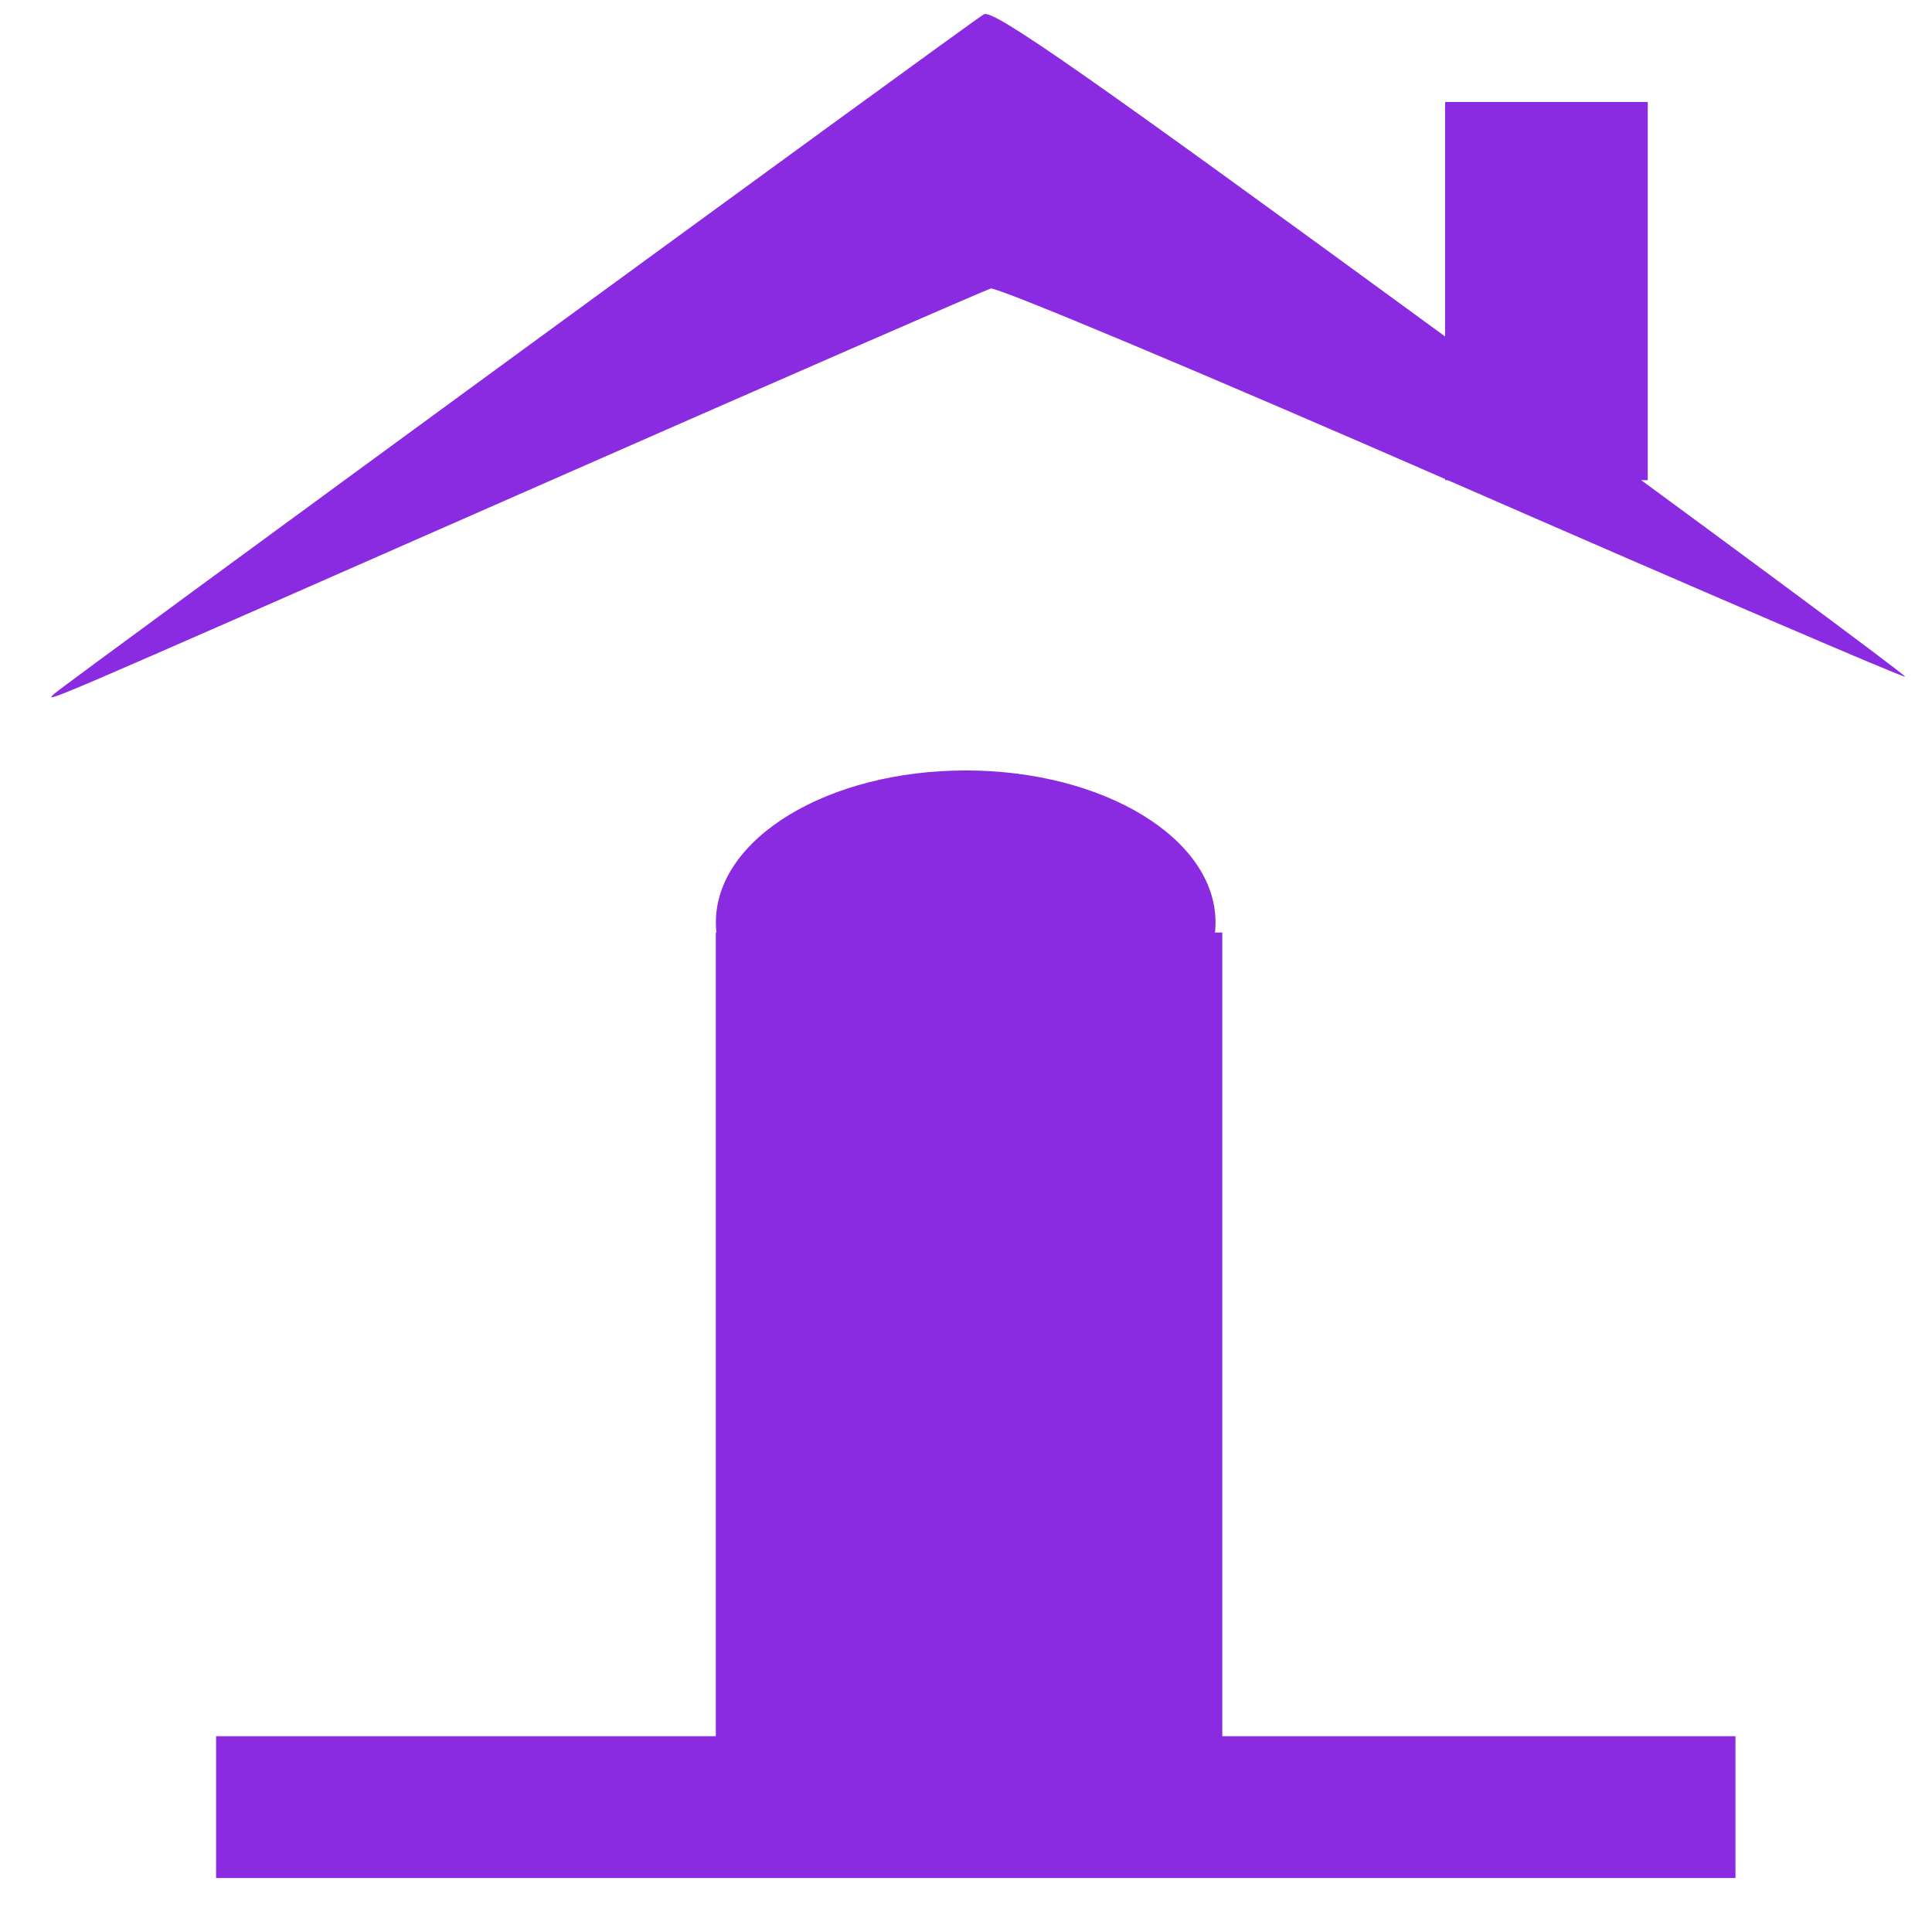
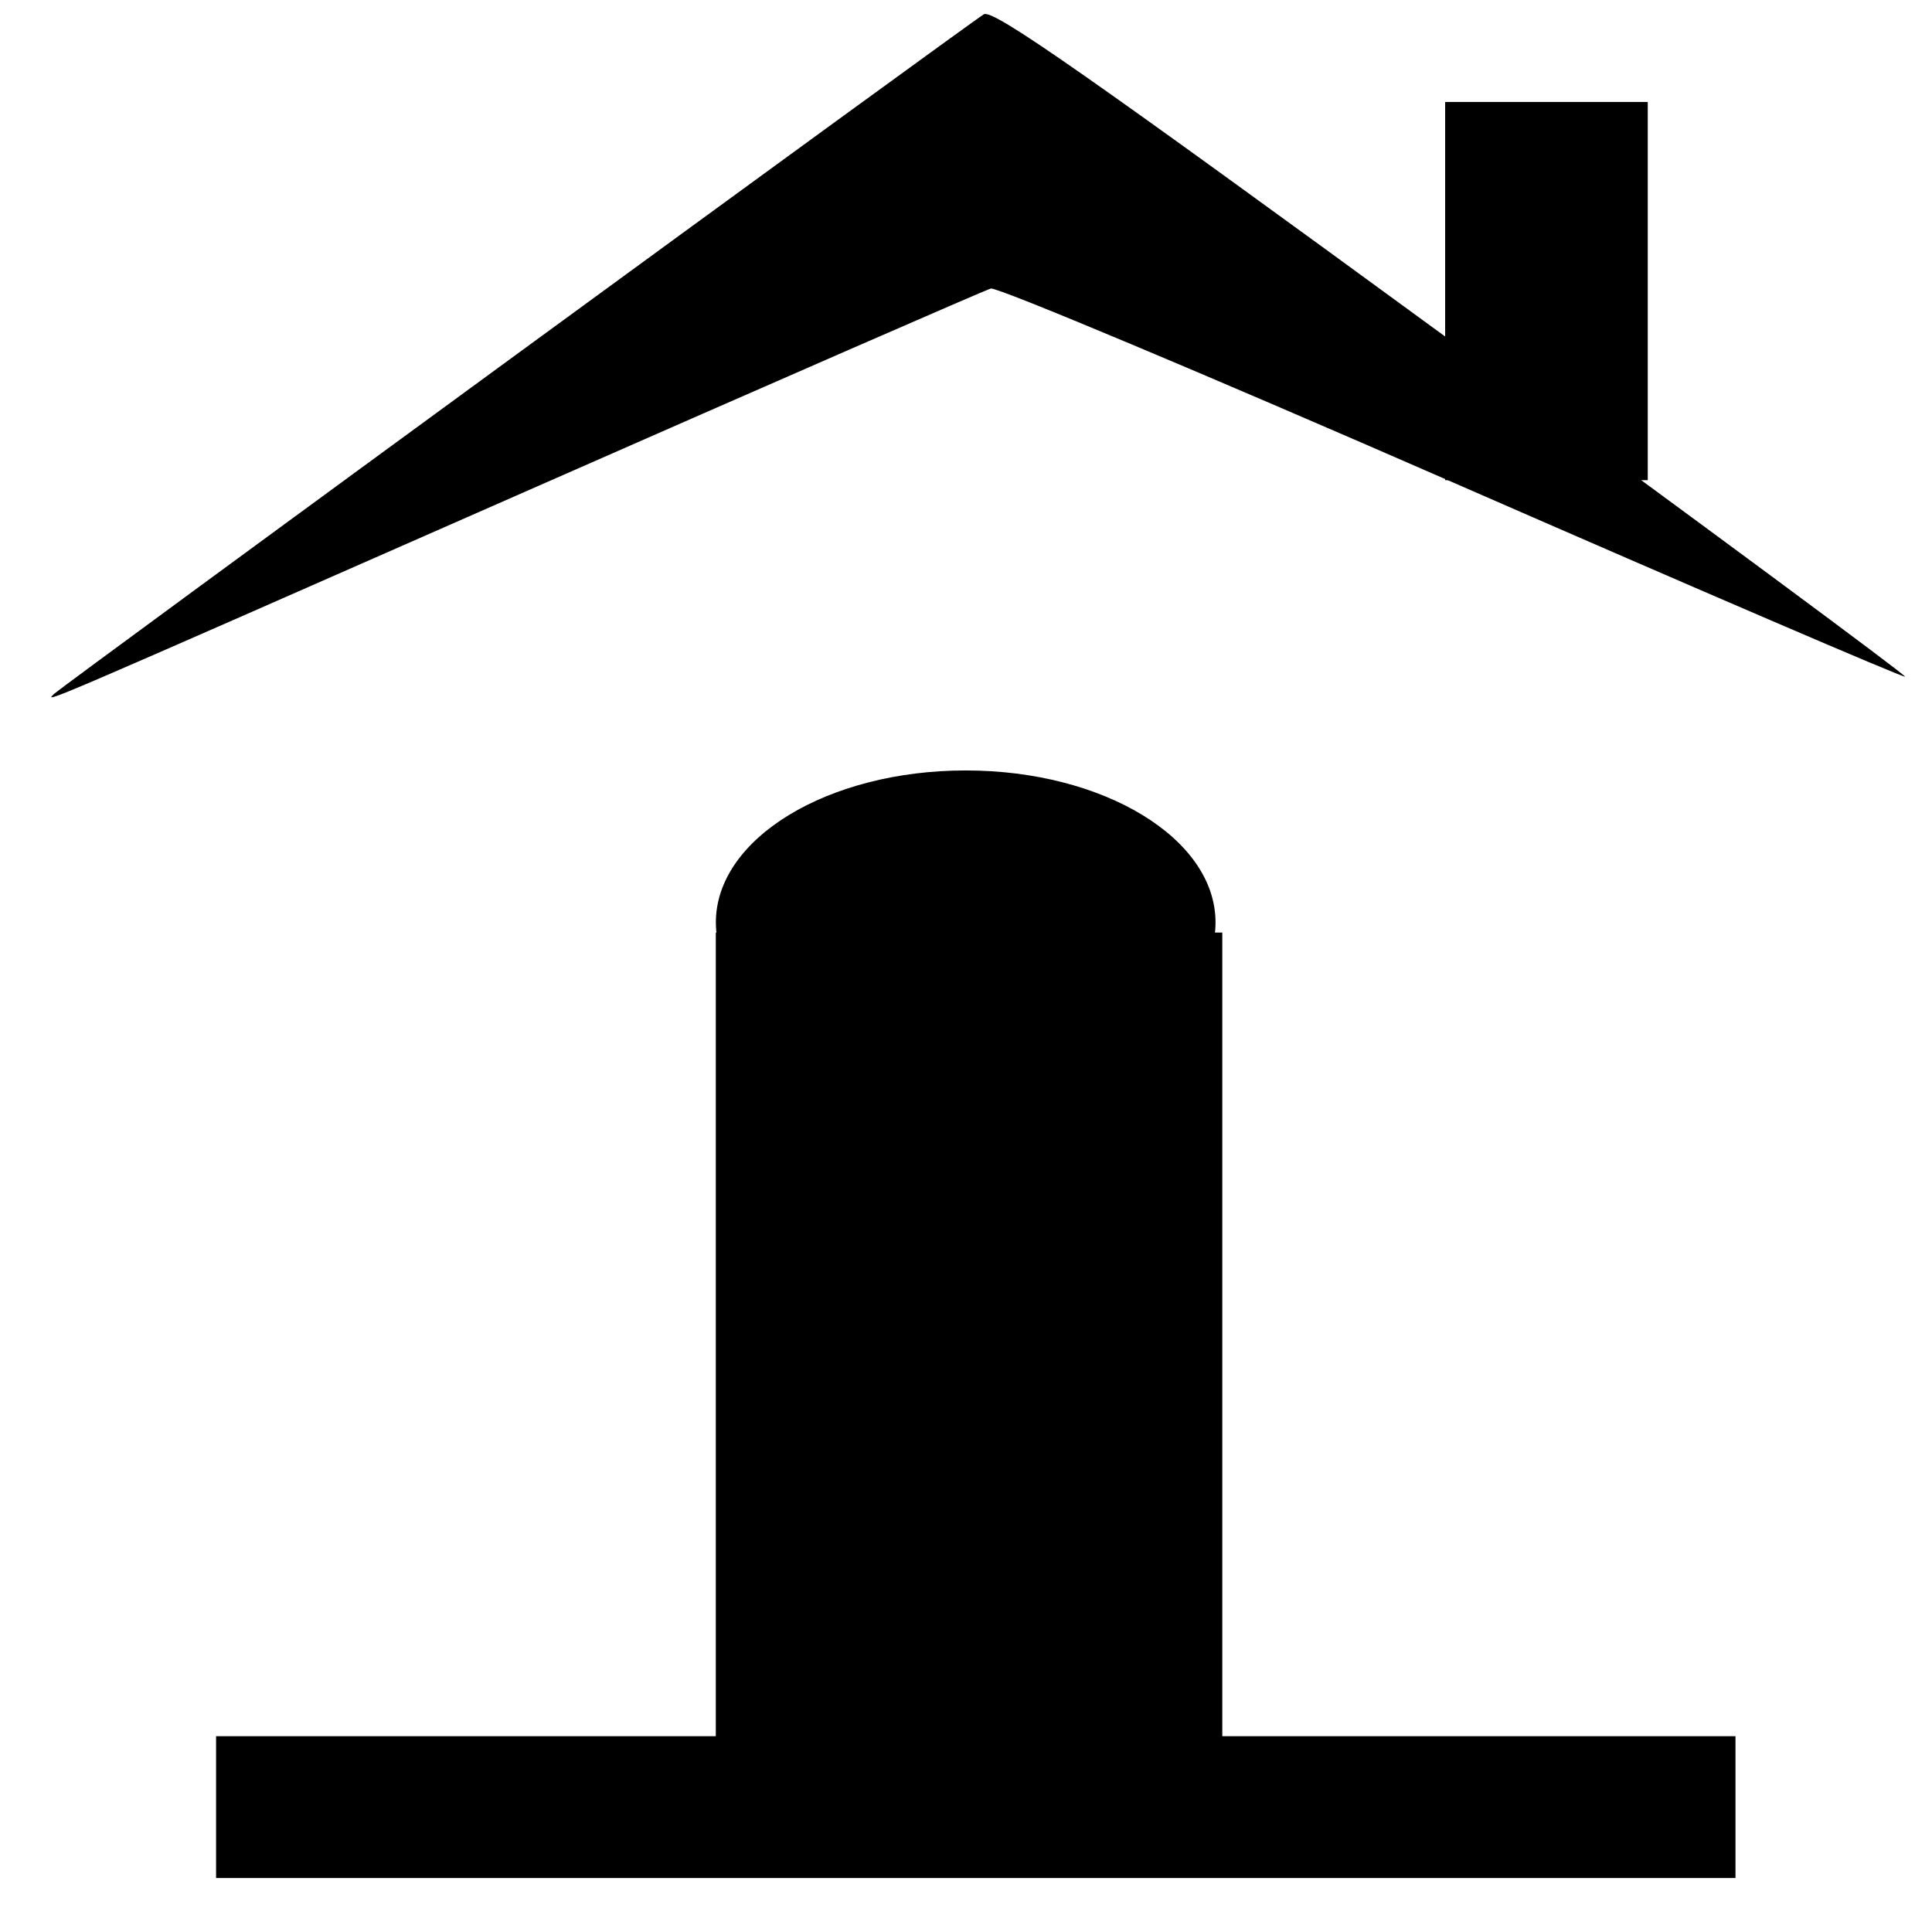
<svg xmlns="http://www.w3.org/2000/svg" width="32" height="32" viewBox="0 0 32 32" id="svg2" version="1.1">
  <defs id="defs4" />
  <g id="layer1" transform="translate(0,-1020.362)">
-     <rect style="opacity:1;fill:#8a2be2;fill-opacity:1;stroke:none;stroke-opacity:1" id="rect4172" width="25.166" height="2.349" x="3.579" y="1049.119" />
-     <path style="fill:#8a2be2;fill-opacity:1;stroke:none;stroke-width:1px;stroke-linecap:butt;stroke-linejoin:miter;stroke-opacity:1" d="m 0.904,1031.849 c 0.138,-0.134 15.123,-11.087 15.391,-11.25 0.15,-0.091 1.655,0.961 7.742,5.41 4.156,3.037 7.538,5.54 7.517,5.561 -0.022,0.021 -3.396,-1.429 -7.499,-3.222 -4.103,-1.793 -7.542,-3.236 -7.644,-3.207 -0.101,0.029 -3.58,1.547 -7.731,3.373 -8.214,3.613 -7.944,3.498 -7.777,3.334 z" id="path4180" />
-     <rect style="opacity:1;fill:#8a2be2;fill-opacity:1;stroke:none;stroke-opacity:1" id="rect4182" width="8.389" height="13.869" x="11.856" y="1035.808" />
-     <ellipse style="fill:#8a2be2;fill-opacity:1;fill-rule:evenodd;stroke:none;stroke-width:1px;stroke-linecap:butt;stroke-linejoin:miter;stroke-opacity:1" id="path4188" cx="15.995" cy="1035.64" rx="4.138" ry="2.517" />
-     <rect style="opacity:1;fill:#8a2be2;fill-opacity:1;stroke:none;stroke-opacity:1" id="rect4190" width="3.356" height="6.264" x="23.936" y="1022.051" />
+     <rect style="opacity:1;fill:#000000;fill-opacity:1;stroke:none;stroke-opacity:1" id="rect4172" width="25.166" height="2.349" x="3.579" y="1049.119" />
+     <path style="fill:#000000;fill-opacity:1;stroke:none;stroke-width:1px;stroke-linecap:butt;stroke-linejoin:miter;stroke-opacity:1" d="m 0.904,1031.849 c 0.138,-0.134 15.123,-11.087 15.391,-11.25 0.15,-0.091 1.655,0.961 7.742,5.41 4.156,3.037 7.538,5.54 7.517,5.561 -0.022,0.021 -3.396,-1.429 -7.499,-3.222 -4.103,-1.793 -7.542,-3.236 -7.644,-3.207 -0.101,0.029 -3.58,1.547 -7.731,3.373 -8.214,3.613 -7.944,3.498 -7.777,3.334 z" id="path4180" />
+     <rect style="opacity:1;fill:#000000;fill-opacity:1;stroke:none;stroke-opacity:1" id="rect4182" width="8.389" height="13.869" x="11.856" y="1035.808" />
+     <ellipse style="fill:#000000;fill-opacity:1;fill-rule:evenodd;stroke:none;stroke-width:1px;stroke-linecap:butt;stroke-linejoin:miter;stroke-opacity:1" id="path4188" cx="15.995" cy="1035.64" rx="4.138" ry="2.517" />
+     <rect style="opacity:1;fill:#000000;fill-opacity:1;stroke:none;stroke-opacity:1" id="rect4190" width="3.356" height="6.264" x="23.936" y="1022.051" />
  </g>
</svg>
